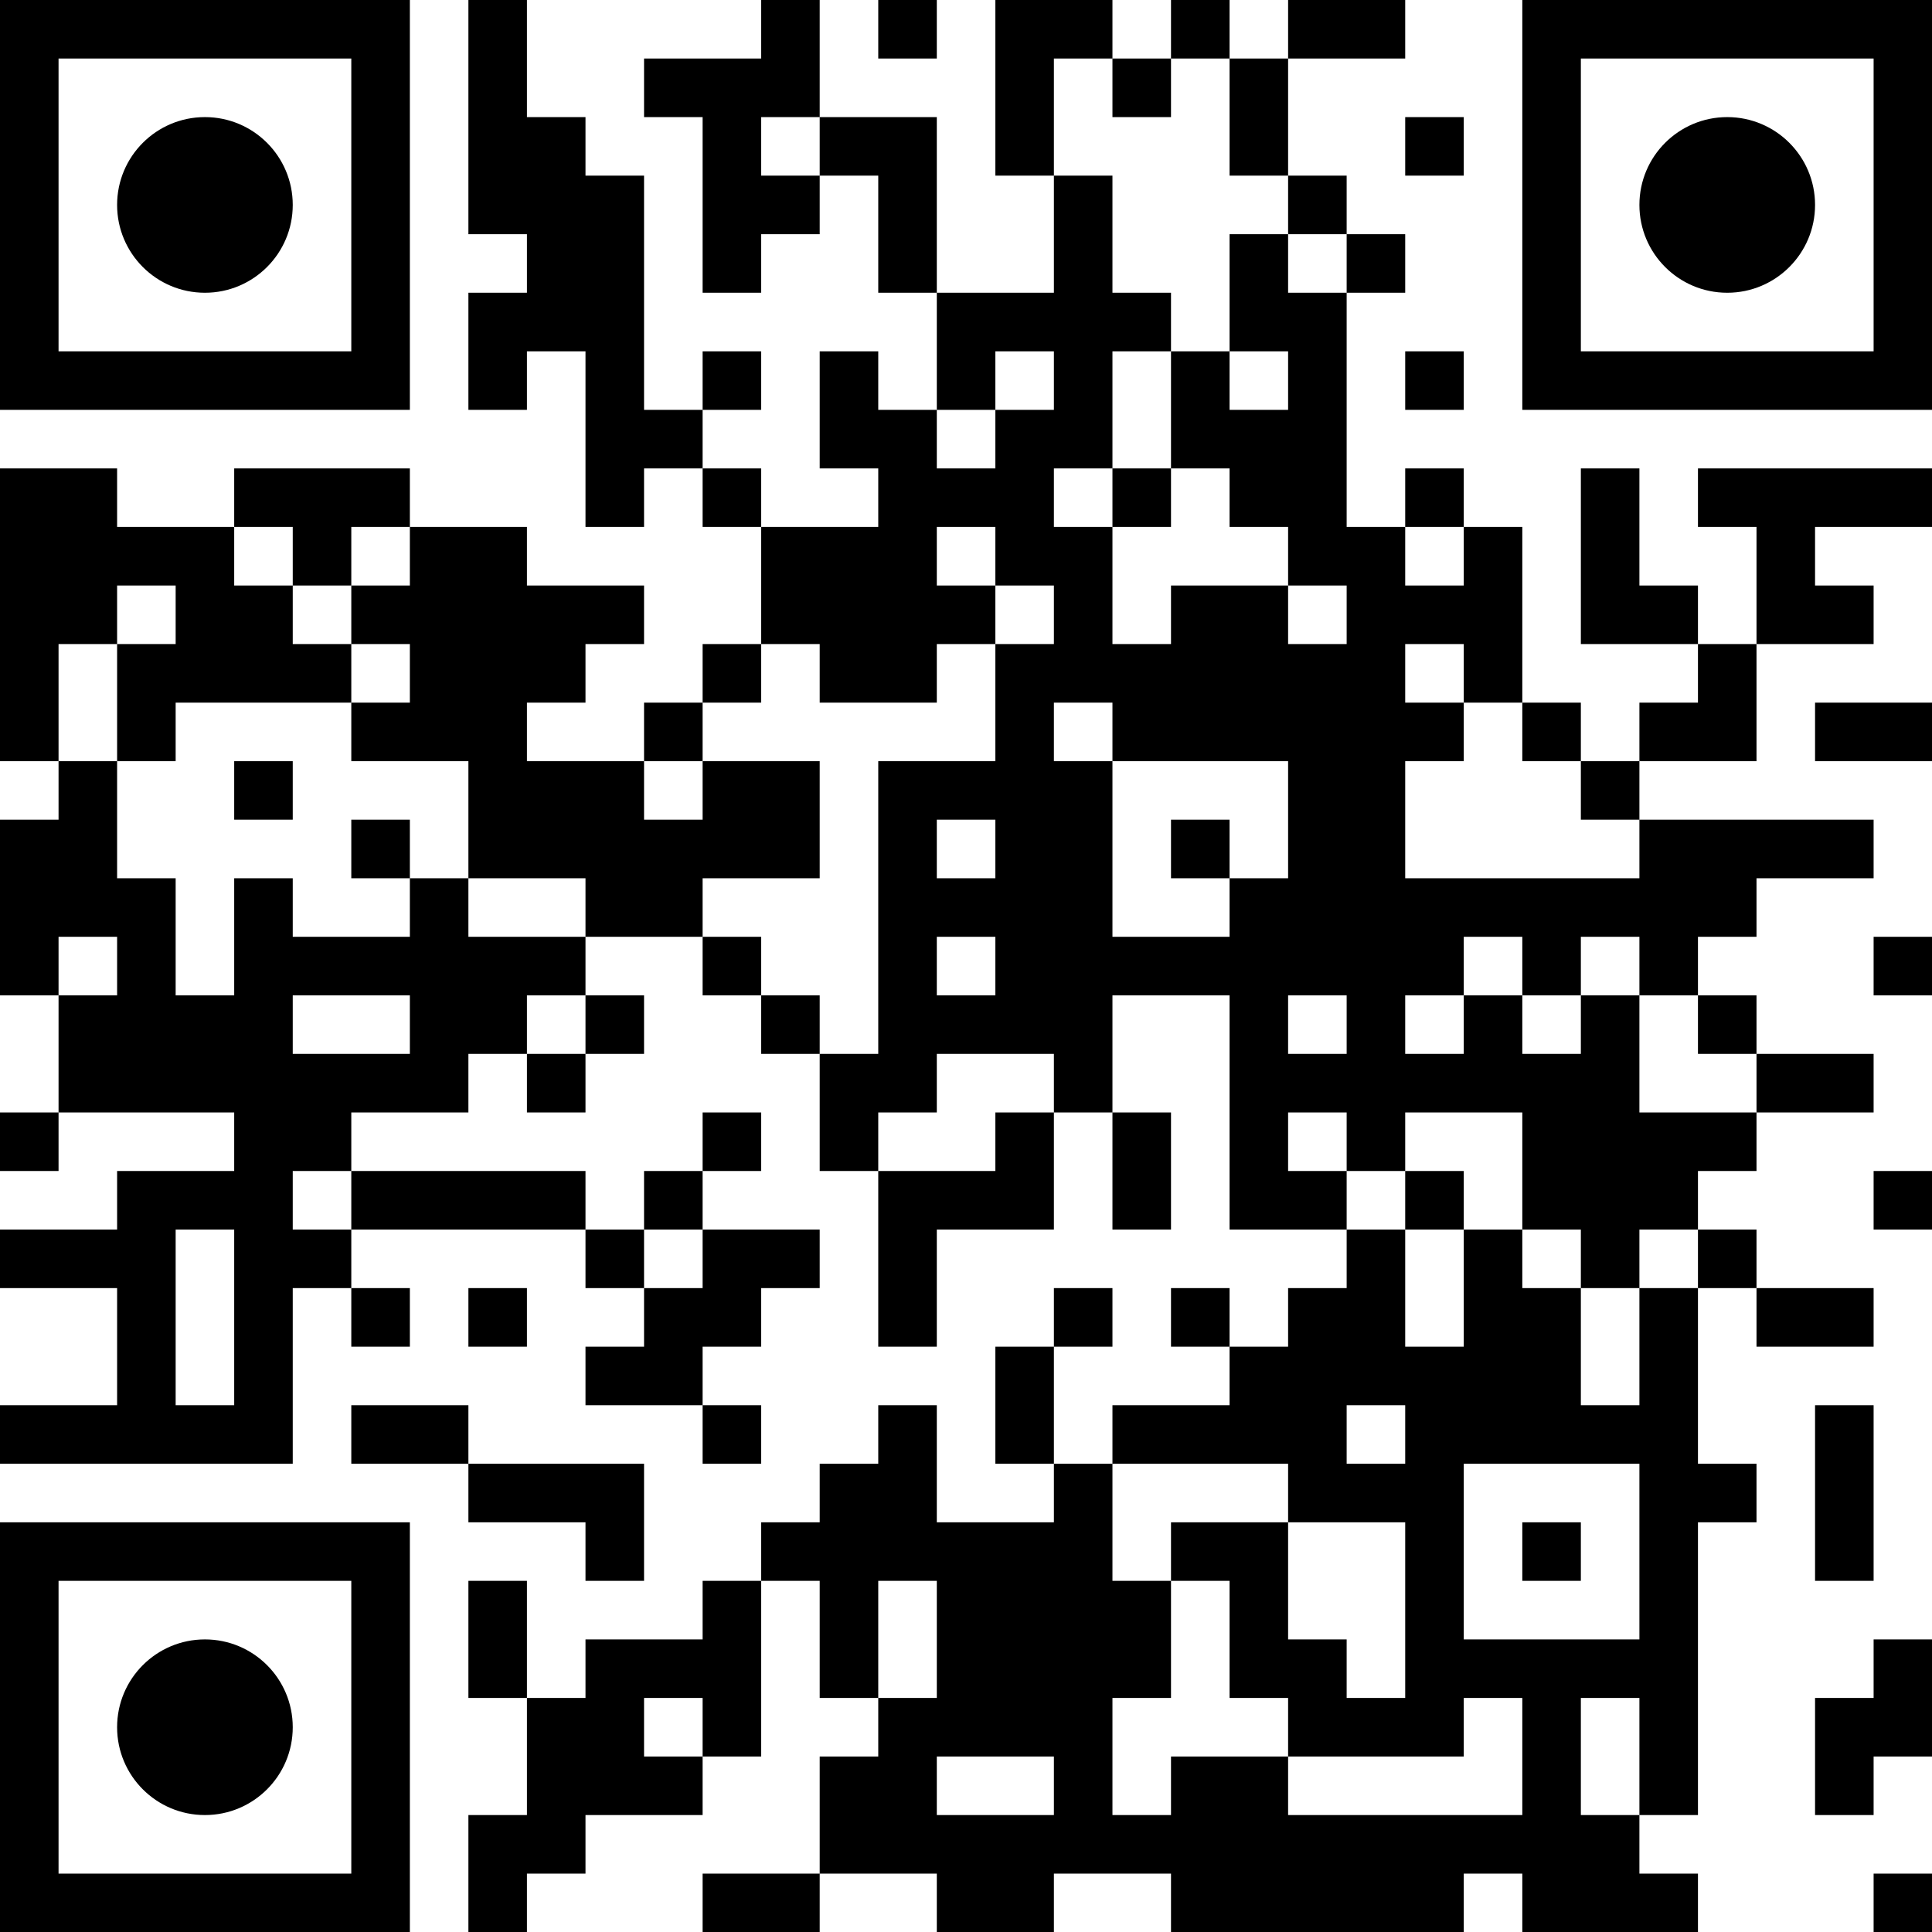
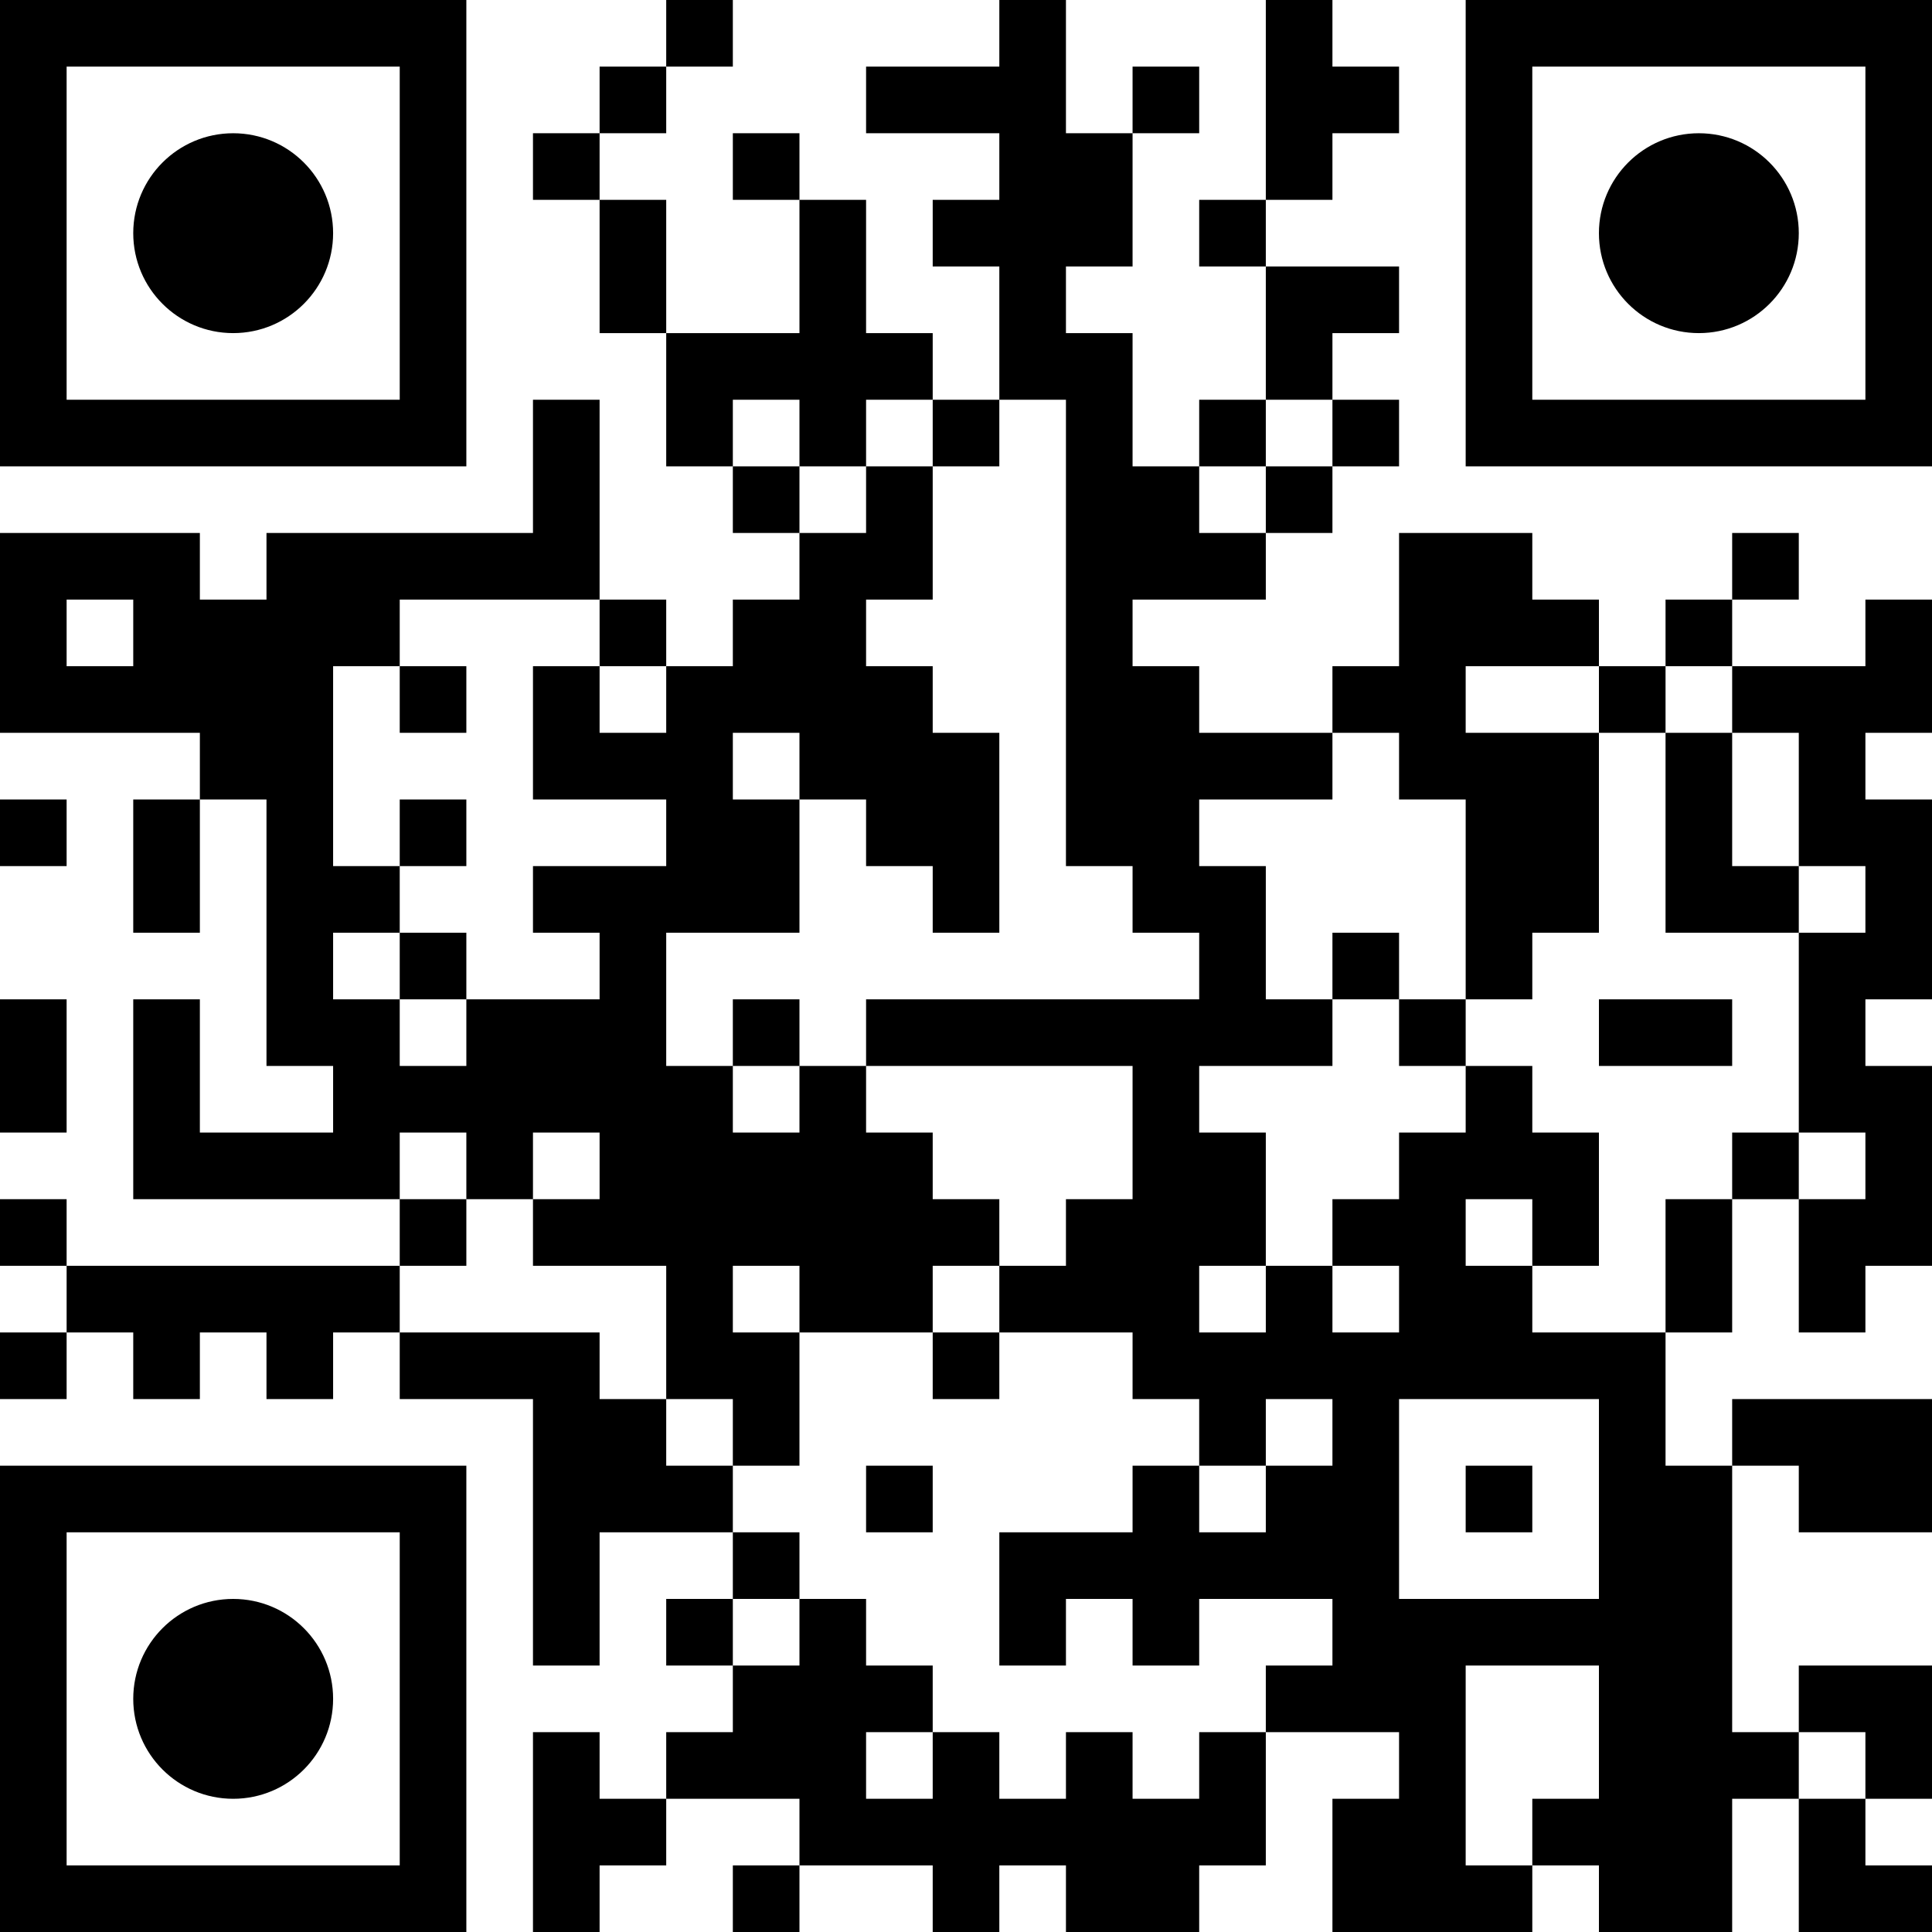
<svg xmlns="http://www.w3.org/2000/svg" version="1.1" width="180" height="180" viewBox="0 0 180 180">
  <rect x="0" y="0" width="180" height="180" fill="#ffffff" />
-   <g transform="scale(5.455)">
+   <g transform="scale(6.207)">
    <g transform="translate(0,0)">
-       <path fill-rule="evenodd" d="M8 0L8 4L9 4L9 5L8 5L8 7L9 7L9 6L10 6L10 9L11 9L11 8L12 8L12 9L13 9L13 11L12 11L12 12L11 12L11 13L9 13L9 12L10 12L10 11L11 11L11 10L9 10L9 9L7 9L7 8L4 8L4 9L2 9L2 8L0 8L0 13L1 13L1 14L0 14L0 17L1 17L1 19L0 19L0 20L1 20L1 19L4 19L4 20L2 20L2 21L0 21L0 22L2 22L2 24L0 24L0 25L5 25L5 22L6 22L6 23L7 23L7 22L6 22L6 21L10 21L10 22L11 22L11 23L10 23L10 24L12 24L12 25L13 25L13 24L12 24L12 23L13 23L13 22L14 22L14 21L12 21L12 20L13 20L13 19L12 19L12 20L11 20L11 21L10 21L10 20L6 20L6 19L8 19L8 18L9 18L9 19L10 19L10 18L11 18L11 17L10 17L10 16L12 16L12 17L13 17L13 18L14 18L14 20L15 20L15 23L16 23L16 21L18 21L18 19L19 19L19 21L20 21L20 19L19 19L19 17L21 17L21 21L23 21L23 22L22 22L22 23L21 23L21 22L20 22L20 23L21 23L21 24L19 24L19 25L18 25L18 23L19 23L19 22L18 22L18 23L17 23L17 25L18 25L18 26L16 26L16 24L15 24L15 25L14 25L14 26L13 26L13 27L12 27L12 28L10 28L10 29L9 29L9 27L8 27L8 29L9 29L9 31L8 31L8 33L9 33L9 32L10 32L10 31L12 31L12 30L13 30L13 27L14 27L14 29L15 29L15 30L14 30L14 32L12 32L12 33L14 33L14 32L16 32L16 33L18 33L18 32L20 32L20 33L25 33L25 32L26 32L26 33L29 33L29 32L28 32L28 31L29 31L29 26L30 26L30 25L29 25L29 22L30 22L30 23L32 23L32 22L30 22L30 21L29 21L29 20L30 20L30 19L32 19L32 18L30 18L30 17L29 17L29 16L30 16L30 15L32 15L32 14L28 14L28 13L30 13L30 11L32 11L32 10L31 10L31 9L33 9L33 8L29 8L29 9L30 9L30 11L29 11L29 10L28 10L28 8L27 8L27 11L29 11L29 12L28 12L28 13L27 13L27 12L26 12L26 9L25 9L25 8L24 8L24 9L23 9L23 5L24 5L24 4L23 4L23 3L22 3L22 1L24 1L24 0L22 0L22 1L21 1L21 0L20 0L20 1L19 1L19 0L17 0L17 3L18 3L18 5L16 5L16 2L14 2L14 0L13 0L13 1L11 1L11 2L12 2L12 5L13 5L13 4L14 4L14 3L15 3L15 5L16 5L16 7L15 7L15 6L14 6L14 8L15 8L15 9L13 9L13 8L12 8L12 7L13 7L13 6L12 6L12 7L11 7L11 3L10 3L10 2L9 2L9 0ZM15 0L15 1L16 1L16 0ZM18 1L18 3L19 3L19 5L20 5L20 6L19 6L19 8L18 8L18 9L19 9L19 11L20 11L20 10L22 10L22 11L23 11L23 10L22 10L22 9L21 9L21 8L20 8L20 6L21 6L21 7L22 7L22 6L21 6L21 4L22 4L22 5L23 5L23 4L22 4L22 3L21 3L21 1L20 1L20 2L19 2L19 1ZM13 2L13 3L14 3L14 2ZM24 2L24 3L25 3L25 2ZM17 6L17 7L16 7L16 8L17 8L17 7L18 7L18 6ZM24 6L24 7L25 7L25 6ZM19 8L19 9L20 9L20 8ZM4 9L4 10L5 10L5 11L6 11L6 12L3 12L3 13L2 13L2 11L3 11L3 10L2 10L2 11L1 11L1 13L2 13L2 15L3 15L3 17L4 17L4 15L5 15L5 16L7 16L7 15L8 15L8 16L10 16L10 15L8 15L8 13L6 13L6 12L7 12L7 11L6 11L6 10L7 10L7 9L6 9L6 10L5 10L5 9ZM16 9L16 10L17 10L17 11L16 11L16 12L14 12L14 11L13 11L13 12L12 12L12 13L11 13L11 14L12 14L12 13L14 13L14 15L12 15L12 16L13 16L13 17L14 17L14 18L15 18L15 13L17 13L17 11L18 11L18 10L17 10L17 9ZM24 9L24 10L25 10L25 9ZM24 11L24 12L25 12L25 13L24 13L24 15L28 15L28 14L27 14L27 13L26 13L26 12L25 12L25 11ZM18 12L18 13L19 13L19 16L21 16L21 15L22 15L22 13L19 13L19 12ZM31 12L31 13L33 13L33 12ZM4 13L4 14L5 14L5 13ZM6 14L6 15L7 15L7 14ZM16 14L16 15L17 15L17 14ZM20 14L20 15L21 15L21 14ZM1 16L1 17L2 17L2 16ZM16 16L16 17L17 17L17 16ZM25 16L25 17L24 17L24 18L25 18L25 17L26 17L26 18L27 18L27 17L28 17L28 19L30 19L30 18L29 18L29 17L28 17L28 16L27 16L27 17L26 17L26 16ZM32 16L32 17L33 17L33 16ZM5 17L5 18L7 18L7 17ZM9 17L9 18L10 18L10 17ZM22 17L22 18L23 18L23 17ZM16 18L16 19L15 19L15 20L17 20L17 19L18 19L18 18ZM22 19L22 20L23 20L23 21L24 21L24 23L25 23L25 21L26 21L26 22L27 22L27 24L28 24L28 22L29 22L29 21L28 21L28 22L27 22L27 21L26 21L26 19L24 19L24 20L23 20L23 19ZM5 20L5 21L6 21L6 20ZM24 20L24 21L25 21L25 20ZM32 20L32 21L33 21L33 20ZM3 21L3 24L4 24L4 21ZM11 21L11 22L12 22L12 21ZM8 22L8 23L9 23L9 22ZM6 24L6 25L8 25L8 26L10 26L10 27L11 27L11 25L8 25L8 24ZM23 24L23 25L24 25L24 24ZM31 24L31 27L32 27L32 24ZM19 25L19 27L20 27L20 29L19 29L19 31L20 31L20 30L22 30L22 31L26 31L26 29L25 29L25 30L22 30L22 29L21 29L21 27L20 27L20 26L22 26L22 28L23 28L23 29L24 29L24 26L22 26L22 25ZM25 25L25 28L28 28L28 25ZM26 26L26 27L27 27L27 26ZM15 27L15 29L16 29L16 27ZM32 28L32 29L31 29L31 31L32 31L32 30L33 30L33 28ZM11 29L11 30L12 30L12 29ZM27 29L27 31L28 31L28 29ZM16 30L16 31L18 31L18 30ZM32 32L32 33L33 33L33 32ZM0 0L7 0L7 7L0 7ZM1 1L1 6L6 6L6 1ZM5 3.5A1.5 1.5 0 0 1 3.5 5A1.5 1.5 0 0 1 2 3.5A1.5 1.5 0 0 1 3.5 2A1.5 1.5 0 0 1 5 3.5ZM26 0L33 0L33 7L26 7ZM27 1L27 6L32 6L32 1ZM31 3.5A1.5 1.5 0 0 1 29.5 5A1.5 1.5 0 0 1 28 3.5A1.5 1.5 0 0 1 29.5 2A1.5 1.5 0 0 1 31 3.5ZM0 26L7 26L7 33L0 33ZM1 27L1 32L6 32L6 27ZM5 29.5A1.5 1.5 0 0 1 3.5 31A1.5 1.5 0 0 1 2 29.5A1.5 1.5 0 0 1 3.5 28A1.5 1.5 0 0 1 5 29.5Z" fill="#000000" />
+       <path fill-rule="evenodd" d="M10 0L10 1L9 1L9 2L8 2L8 3L9 3L9 5L10 5L10 7L11 7L11 8L12 8L12 9L11 9L11 10L10 10L10 9L9 9L9 6L8 6L8 8L4 8L4 9L3 9L3 8L0 8L0 11L3 11L3 12L2 12L2 14L3 14L3 12L4 12L4 16L5 16L5 17L3 17L3 15L2 15L2 18L6 18L6 19L1 19L1 18L0 18L0 19L1 19L1 20L0 20L0 21L1 21L1 20L2 20L2 21L3 21L3 20L4 20L4 21L5 21L5 20L6 20L6 21L8 21L8 25L9 25L9 23L11 23L11 24L10 24L10 25L11 25L11 26L10 26L10 27L9 27L9 26L8 26L8 29L9 29L9 28L10 28L10 27L12 27L12 28L11 28L11 29L12 29L12 28L14 28L14 29L15 29L15 28L16 28L16 29L18 29L18 28L19 28L19 26L21 26L21 27L20 27L20 29L23 29L23 28L24 28L24 29L26 29L26 27L27 27L27 29L29 29L29 28L28 28L28 27L29 27L29 25L27 25L27 26L26 26L26 22L27 22L27 23L29 23L29 21L26 21L26 22L25 22L25 20L26 20L26 18L27 18L27 20L28 20L28 19L29 19L29 16L28 16L28 15L29 15L29 12L28 12L28 11L29 11L29 9L28 9L28 10L26 10L26 9L27 9L27 8L26 8L26 9L25 9L25 10L24 10L24 9L23 9L23 8L21 8L21 10L20 10L20 11L18 11L18 10L17 10L17 9L19 9L19 8L20 8L20 7L21 7L21 6L20 6L20 5L21 5L21 4L19 4L19 3L20 3L20 2L21 2L21 1L20 1L20 0L19 0L19 3L18 3L18 4L19 4L19 6L18 6L18 7L17 7L17 5L16 5L16 4L17 4L17 2L18 2L18 1L17 1L17 2L16 2L16 0L15 0L15 1L13 1L13 2L15 2L15 3L14 3L14 4L15 4L15 6L14 6L14 5L13 5L13 3L12 3L12 2L11 2L11 3L12 3L12 5L10 5L10 3L9 3L9 2L10 2L10 1L11 1L11 0ZM11 6L11 7L12 7L12 8L13 8L13 7L14 7L14 9L13 9L13 10L14 10L14 11L15 11L15 14L14 14L14 13L13 13L13 12L12 12L12 11L11 11L11 12L12 12L12 14L10 14L10 16L11 16L11 17L12 17L12 16L13 16L13 17L14 17L14 18L15 18L15 19L14 19L14 20L12 20L12 19L11 19L11 20L12 20L12 22L11 22L11 21L10 21L10 19L8 19L8 18L9 18L9 17L8 17L8 18L7 18L7 17L6 17L6 18L7 18L7 19L6 19L6 20L9 20L9 21L10 21L10 22L11 22L11 23L12 23L12 24L11 24L11 25L12 25L12 24L13 24L13 25L14 25L14 26L13 26L13 27L14 27L14 26L15 26L15 27L16 27L16 26L17 26L17 27L18 27L18 26L19 26L19 25L20 25L20 24L18 24L18 25L17 25L17 24L16 24L16 25L15 25L15 23L17 23L17 22L18 22L18 23L19 23L19 22L20 22L20 21L19 21L19 22L18 22L18 21L17 21L17 20L15 20L15 19L16 19L16 18L17 18L17 16L13 16L13 15L18 15L18 14L17 14L17 13L16 13L16 6L15 6L15 7L14 7L14 6L13 6L13 7L12 7L12 6ZM19 6L19 7L18 7L18 8L19 8L19 7L20 7L20 6ZM1 9L1 10L2 10L2 9ZM6 9L6 10L5 10L5 13L6 13L6 14L5 14L5 15L6 15L6 16L7 16L7 15L9 15L9 14L8 14L8 13L10 13L10 12L8 12L8 10L9 10L9 11L10 11L10 10L9 10L9 9ZM6 10L6 11L7 11L7 10ZM22 10L22 11L24 11L24 14L23 14L23 15L22 15L22 12L21 12L21 11L20 11L20 12L18 12L18 13L19 13L19 15L20 15L20 16L18 16L18 17L19 17L19 19L18 19L18 20L19 20L19 19L20 19L20 20L21 20L21 19L20 19L20 18L21 18L21 17L22 17L22 16L23 16L23 17L24 17L24 19L23 19L23 18L22 18L22 19L23 19L23 20L25 20L25 18L26 18L26 17L27 17L27 18L28 18L28 17L27 17L27 14L28 14L28 13L27 13L27 11L26 11L26 10L25 10L25 11L24 11L24 10ZM25 11L25 14L27 14L27 13L26 13L26 11ZM0 12L0 13L1 13L1 12ZM6 12L6 13L7 13L7 12ZM6 14L6 15L7 15L7 14ZM20 14L20 15L21 15L21 16L22 16L22 15L21 15L21 14ZM0 15L0 17L1 17L1 15ZM11 15L11 16L12 16L12 15ZM24 15L24 16L26 16L26 15ZM14 20L14 21L15 21L15 20ZM21 21L21 24L24 24L24 21ZM13 22L13 23L14 23L14 22ZM22 22L22 23L23 23L23 22ZM22 25L22 28L23 28L23 27L24 27L24 25ZM27 26L27 27L28 27L28 26ZM0 0L7 0L7 7L0 7ZM1 1L1 6L6 6L6 1ZM5 3.5A1.5 1.5 0 0 1 3.5 5A1.5 1.5 0 0 1 2 3.5A1.5 1.5 0 0 1 3.5 2A1.5 1.5 0 0 1 5 3.5ZM22 0L29 0L29 7L22 7ZM23 1L23 6L28 6L28 1ZM27 3.5A1.5 1.5 0 0 1 25.5 5A1.5 1.5 0 0 1 24 3.5A1.5 1.5 0 0 1 25.5 2A1.5 1.5 0 0 1 27 3.5ZM0 22L7 22L7 29L0 29ZM1 23L1 28L6 28L6 23ZM5 25.5A1.5 1.5 0 0 1 3.5 27A1.5 1.5 0 0 1 2 25.5A1.5 1.5 0 0 1 3.5 24A1.5 1.5 0 0 1 5 25.5Z" fill="#000000" />
    </g>
  </g>
</svg>
